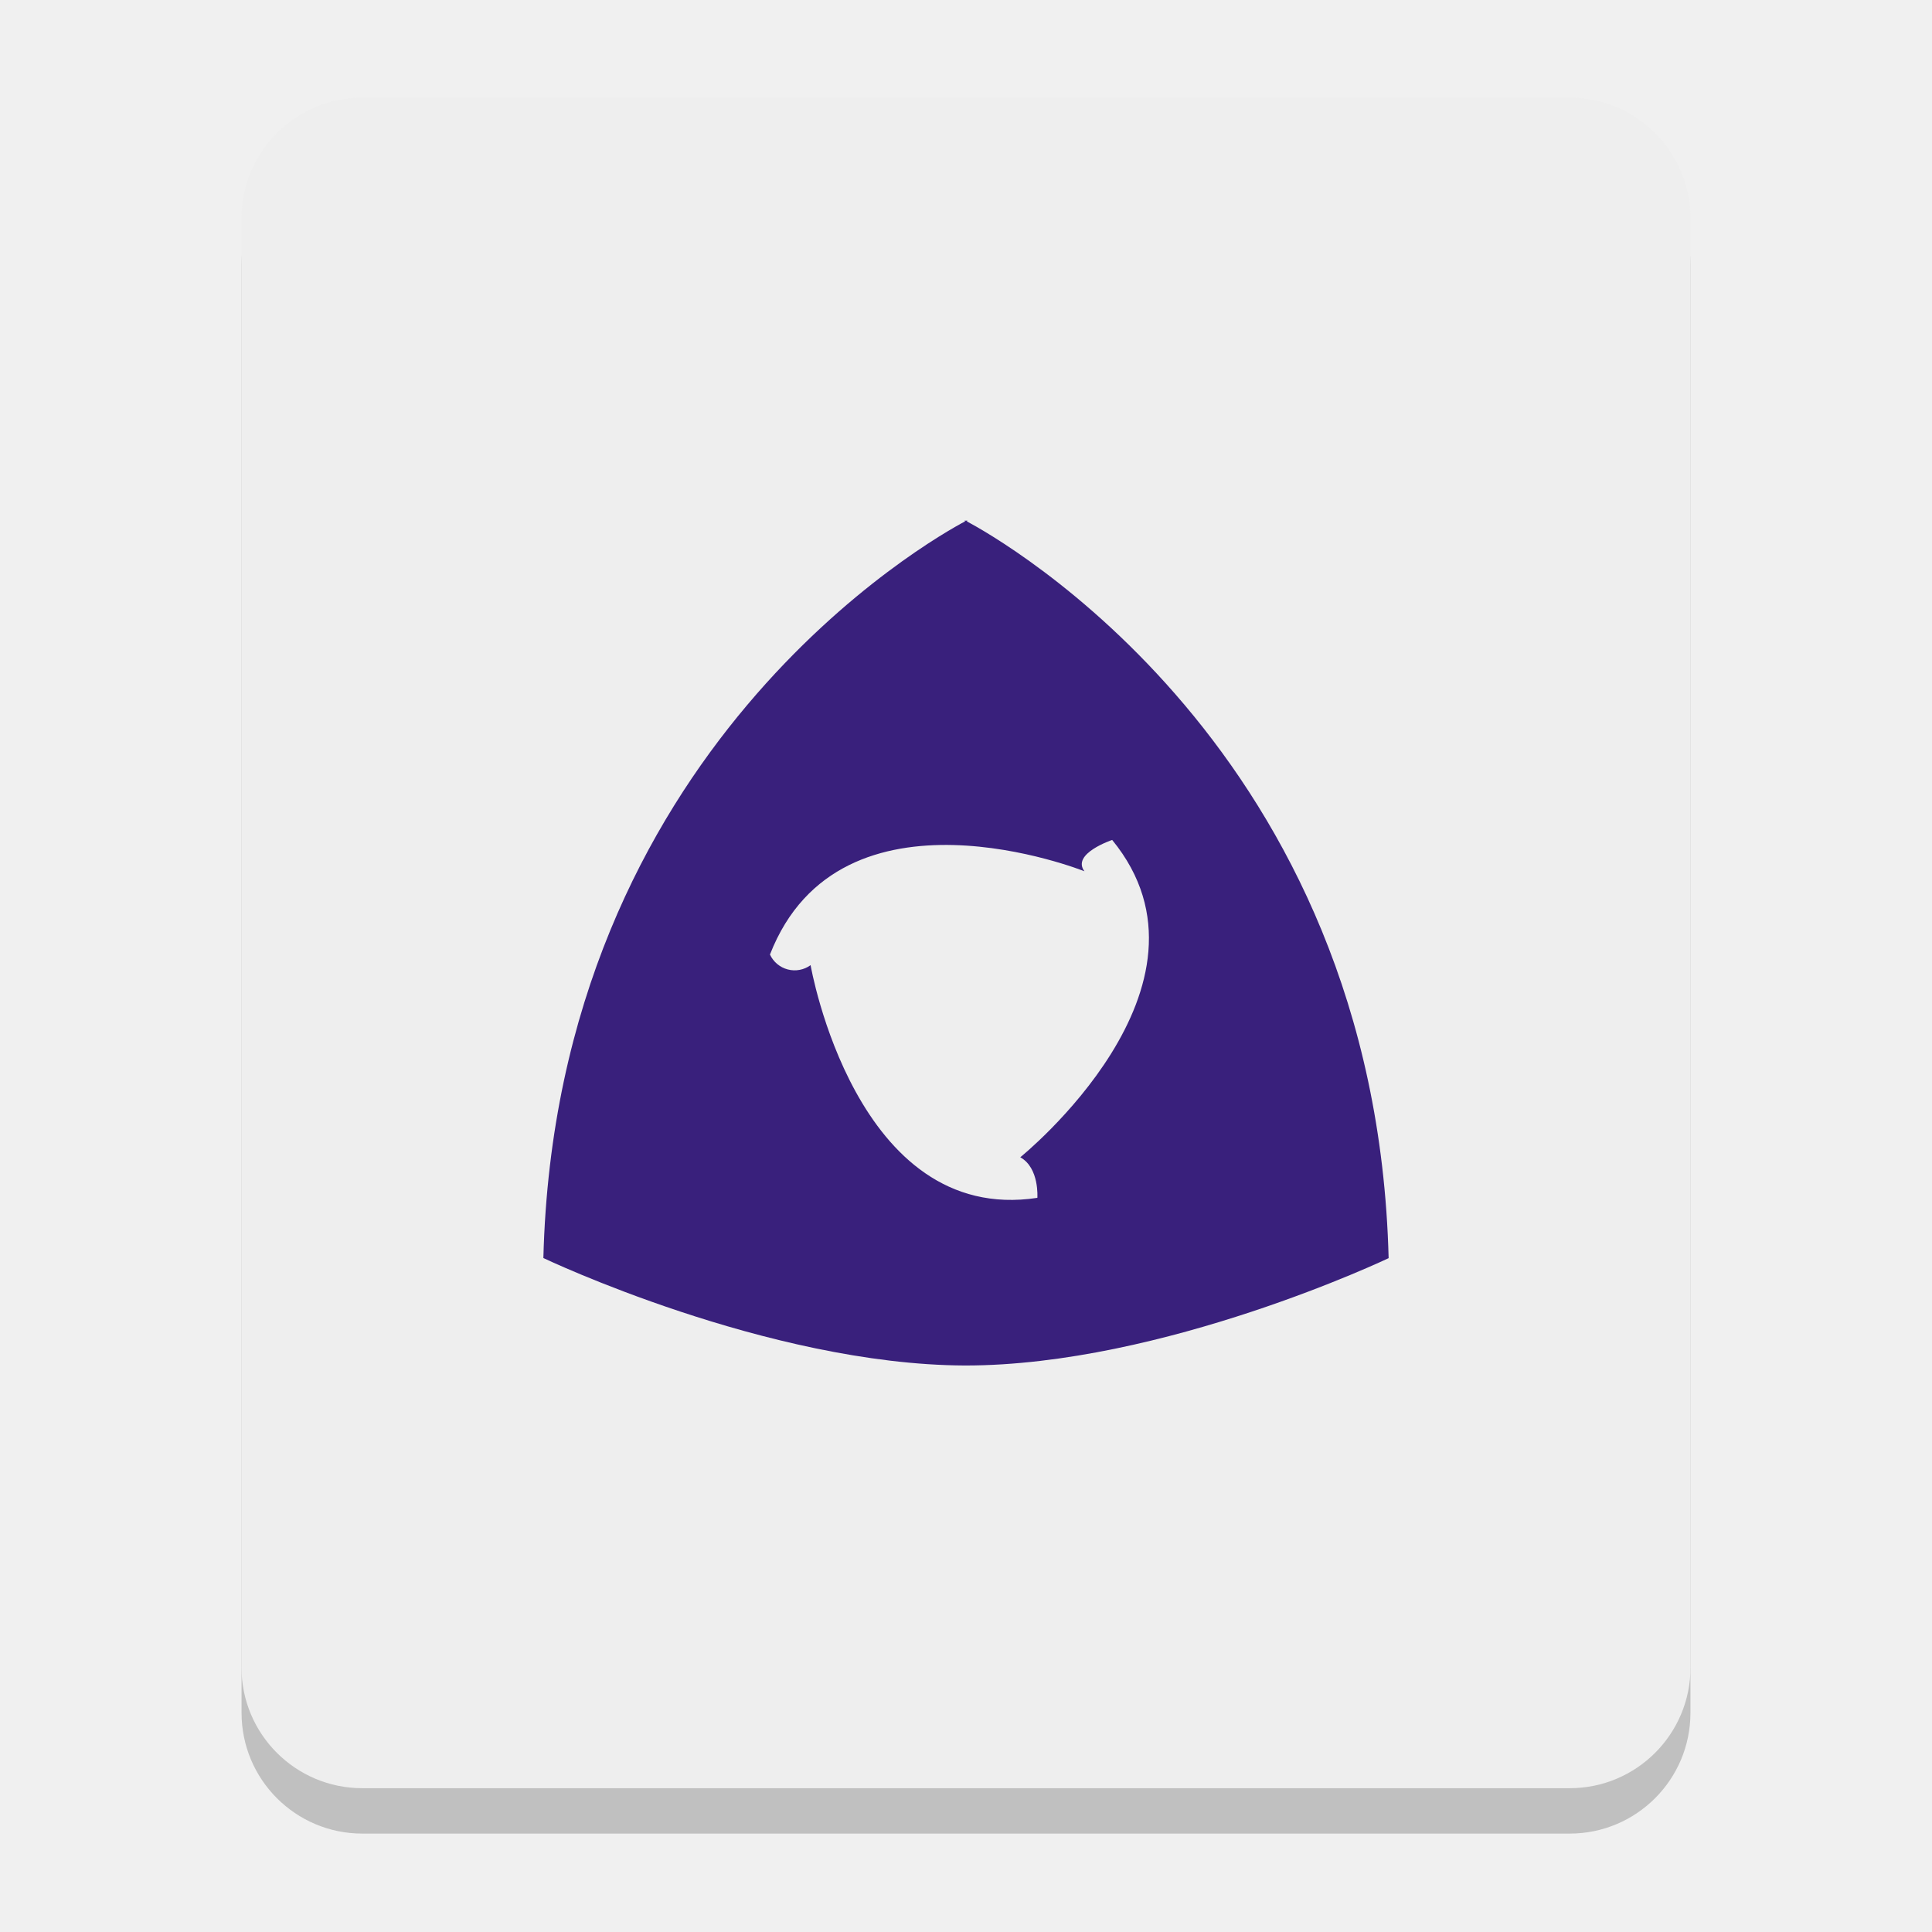
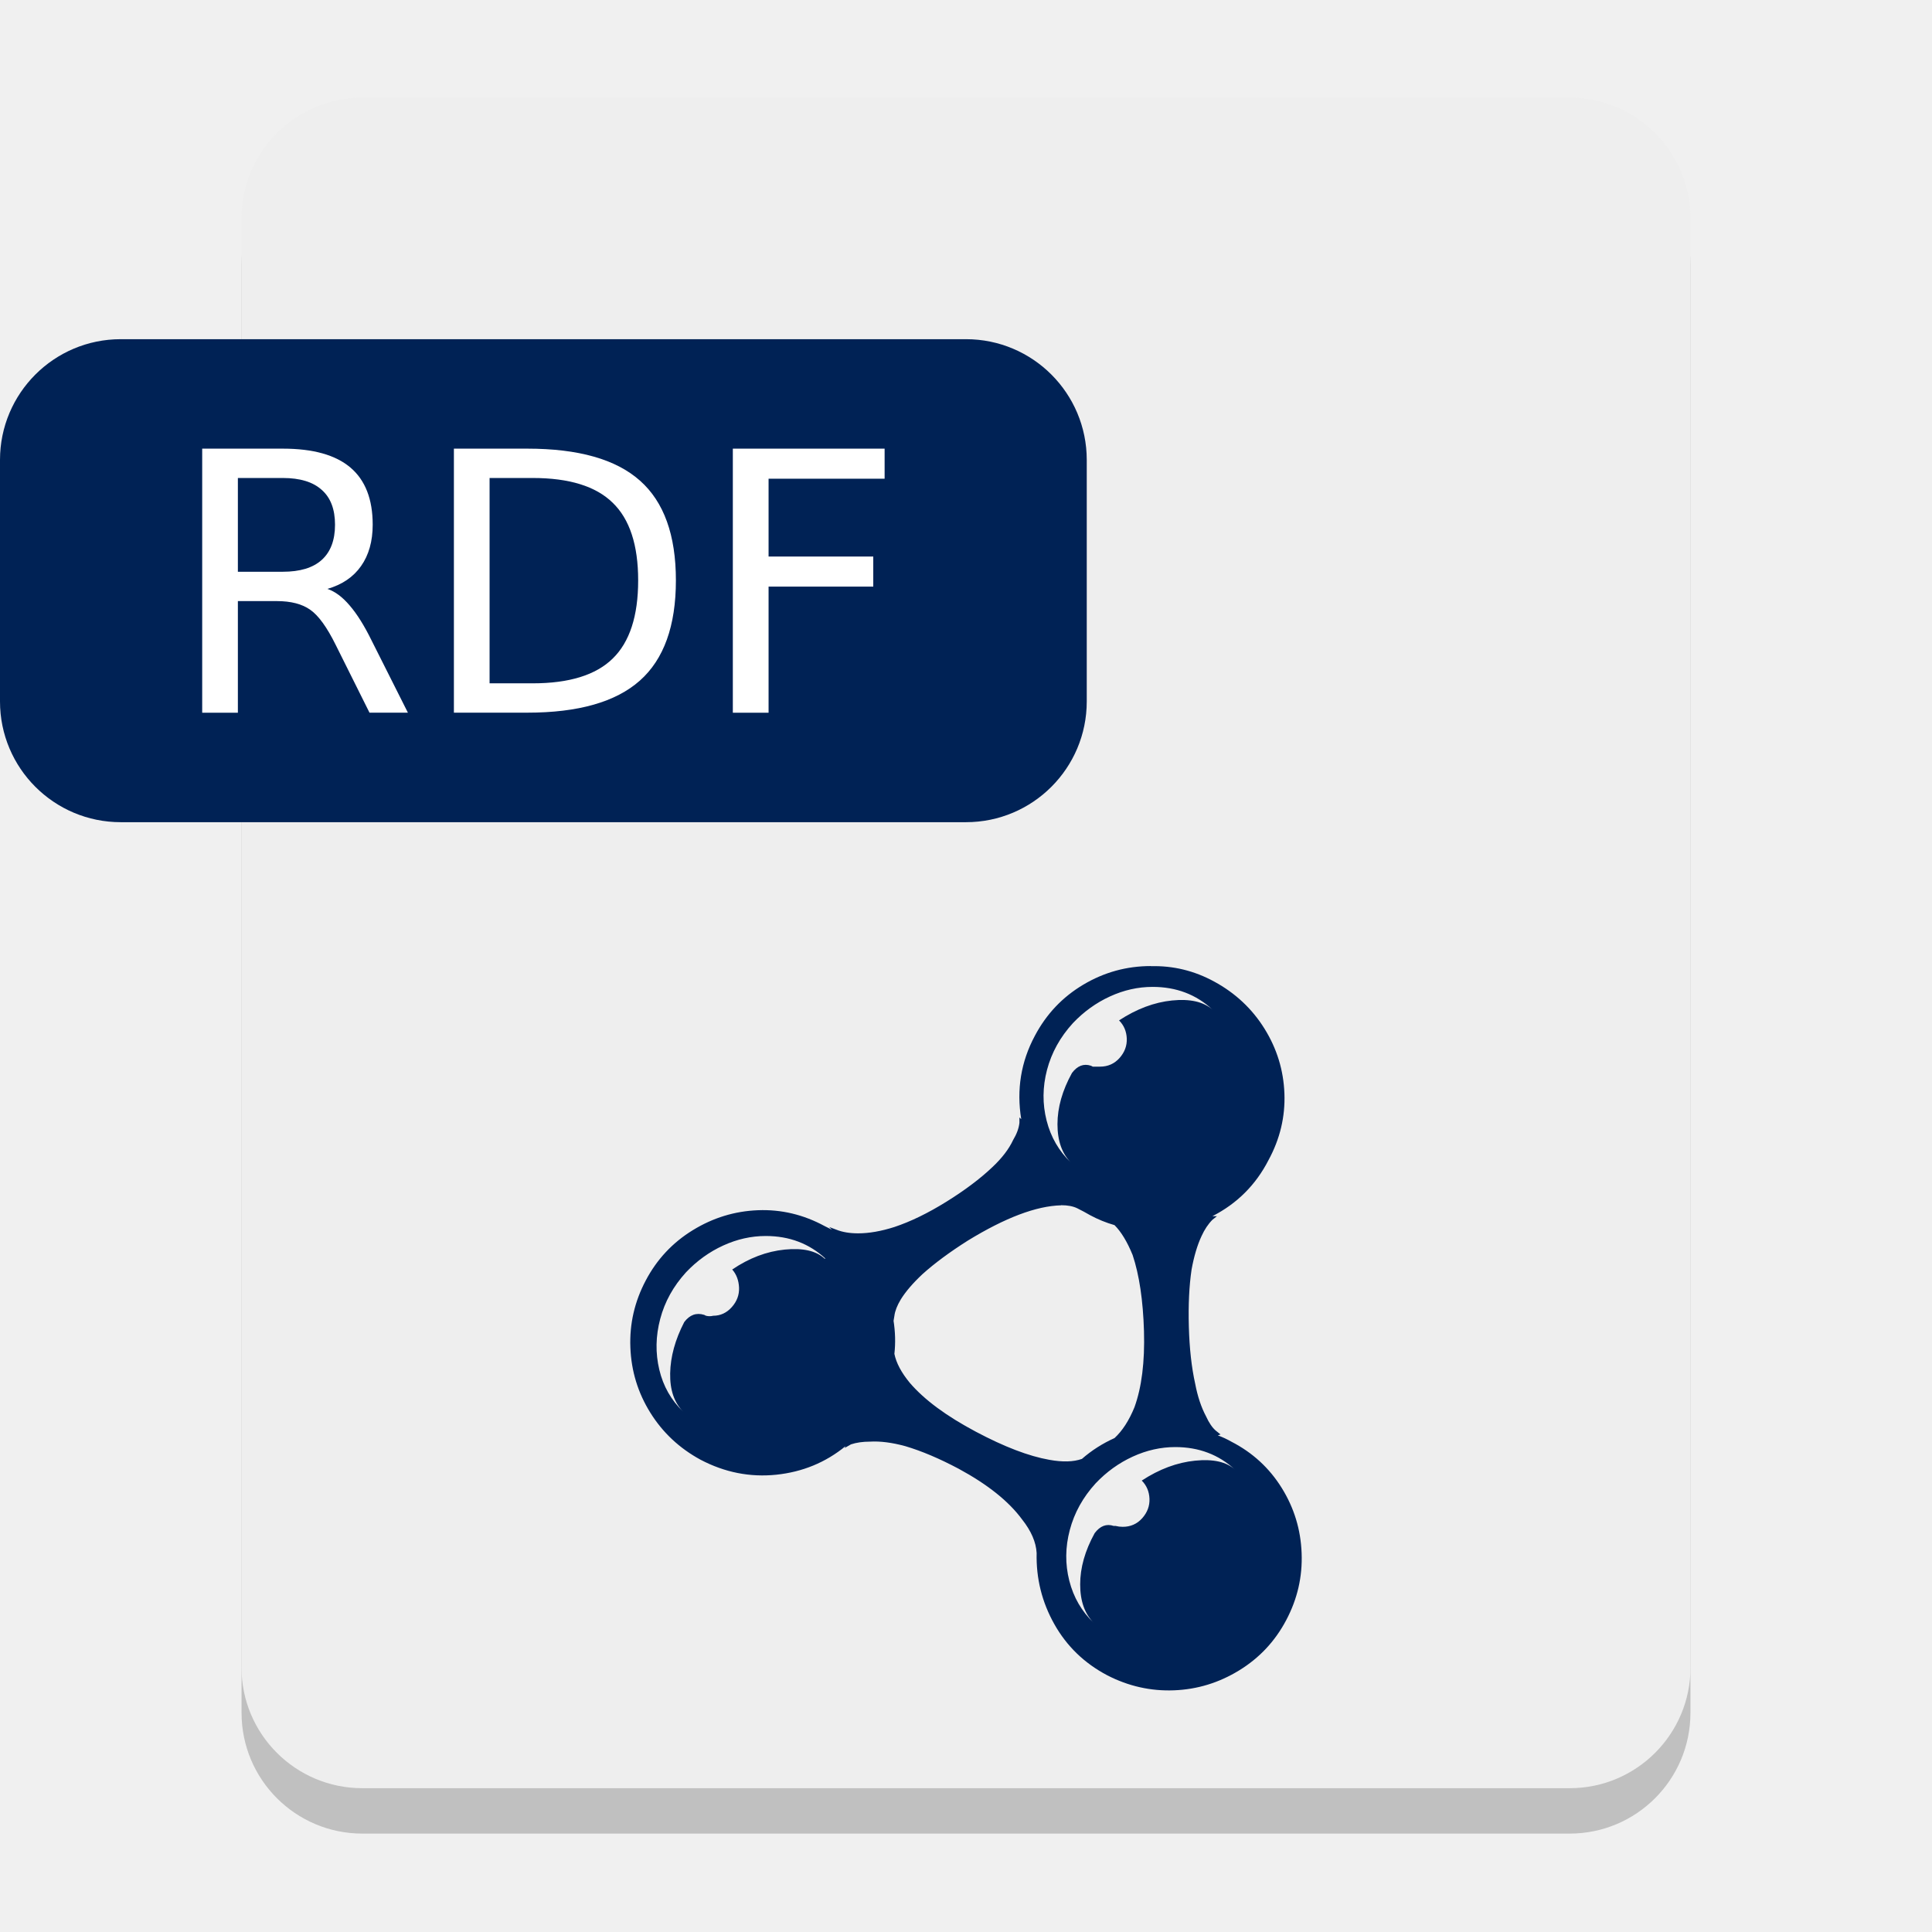
<svg xmlns="http://www.w3.org/2000/svg" xmlns:xlink="http://www.w3.org/1999/xlink" width="32" height="32" id="svg2" version="1.1" xml:space="preserve">
  <defs id="defs4">
    <linearGradient id="linearGradient902">
      <stop id="stop898" offset="0" style="stop-color:#770087;stop-opacity:1;" />
      <stop id="stop900" offset="1" style="stop-color:#452981;stop-opacity:1" />
    </linearGradient>
    <linearGradient id="linearGradient899">
      <stop id="stop895" style="stop-color:#f282f1;stop-opacity:1" offset="0" />
      <stop id="stop897" style="stop-color:#a56de2;stop-opacity:1" offset="1" />
    </linearGradient>
    <linearGradient id="linearGradient916">
      <stop id="stop912" style="stop-color:#ffffff;stop-opacity:1" offset="0" />
      <stop id="stop914" style="stop-color:#fafafa;stop-opacity:1" offset="1" />
    </linearGradient>
    <linearGradient id="linearGradient3688-166-749-654">
      <stop id="stop3088" style="stop-color:#181818;stop-opacity:1" offset="0" />
      <stop id="stop3090" style="stop-color:#181818;stop-opacity:0" offset="1" />
    </linearGradient>
    <linearGradient id="linearGradient3688-464-309-604">
      <stop id="stop3094" style="stop-color:#181818;stop-opacity:1" offset="0" />
      <stop id="stop3096" style="stop-color:#181818;stop-opacity:0" offset="1" />
    </linearGradient>
    <linearGradient id="linearGradient3702-501-757-795">
      <stop id="stop3100" style="stop-color:#181818;stop-opacity:0" offset="0" />
      <stop id="stop3102" style="stop-color:#181818;stop-opacity:1" offset="0.5" />
      <stop id="stop3104" style="stop-color:#181818;stop-opacity:0" offset="1" />
    </linearGradient>
    <radialGradient xlink:href="#linearGradient3688-166-749-654" id="radialGradient4730" gradientUnits="userSpaceOnUse" gradientTransform="matrix(3.206054,2.6349059e-7,-8.2185947e-8,1.000008,36.98101,15.99962)" cx="4.996" cy="43.5" fx="4.996" fy="43.5" r="2.5" />
    <radialGradient xlink:href="#linearGradient3688-464-309-604" id="radialGradient4732" gradientUnits="userSpaceOnUse" gradientTransform="matrix(3.163875,0,0,0.9999999,-29.70299,-103.0001)" cx="4.993" cy="43.5" fx="4.993" fy="43.5" r="2.5" />
    <linearGradient xlink:href="#linearGradient3702-501-757-795" id="linearGradient4734" gradientUnits="userSpaceOnUse" gradientTransform="matrix(1.392857,0,0,0.7142856,-0.0214163,28.42862)" x1="25.058" y1="47.028" x2="25.058" y2="39.999" />
    <linearGradient gradientTransform="matrix(1.432432,0,0,1.436283,-7.37838,-7.399552)" gradientUnits="userSpaceOnUse" xlink:href="#linearGradient3924-2-2-5-8" id="linearGradient3381-5-4" y2="46.23" x2="38.66" y1="5.848" x1="38.66" />
    <linearGradient id="linearGradient3924-2-2-5-8">
      <stop offset="0" style="stop-color:#ffffff;stop-opacity:1" id="stop3926-9-4-9-6" />
      <stop offset="0.063" style="stop-color:#ffffff;stop-opacity:0.235" id="stop3928-9-8-6-5" />
      <stop offset="0.951" style="stop-color:#ffffff;stop-opacity:0.157" id="stop3930-3-5-1-7" />
      <stop offset="1" style="stop-color:#ffffff;stop-opacity:0.392" id="stop3932-8-0-4-8" />
    </linearGradient>
    <linearGradient gradientTransform="matrix(0.4705476,0,0,0.4745763,-60.68865,-0.1484071)" gradientUnits="userSpaceOnUse" xlink:href="#linearGradient916" id="linearGradient5809" y2="55.027" x2="161.977" y1="10.027" x1="161.977" />
    <linearGradient y2="63.027" x2="161.977" y1="5.152" x1="161.977" gradientTransform="matrix(0.4705882,0,0,0.4745763,-60.69526,-0.1484071)" gradientUnits="userSpaceOnUse" id="linearGradient910" xlink:href="#linearGradient899" />
    <linearGradient gradientUnits="userSpaceOnUse" y2="60" x2="32" y1="0" x1="32" id="linearGradient904" xlink:href="#linearGradient902" />
    <linearGradient y2="63.027" x2="161.977" y1="5.152" x1="161.977" gradientTransform="matrix(0.9411765,0,0,0.9491525,-73.04401,10.80159)" gradientUnits="userSpaceOnUse" id="linearGradient910-3" xlink:href="#linearGradient899" />
    <linearGradient y2="63.027" x2="161.977" y1="5.152" x1="161.977" gradientTransform="matrix(0.4705476,0,0,0.4745763,-76.30513,-44.36035)" gradientUnits="userSpaceOnUse" id="linearGradient910-5" xlink:href="#linearGradient899" />
    <radialGradient xlink:href="#linearGradient3688-166-749-654" id="radialGradient4730-062" gradientUnits="userSpaceOnUse" gradientTransform="matrix(3.206054,2.6349059e-7,-8.2185947e-8,1.000008,36.98101,15.99962)" cx="4.996" cy="43.5" fx="4.996" fy="43.5" r="2.5" />
    <radialGradient xlink:href="#linearGradient3688-166-749-654" id="radialGradient4732-61" gradientUnits="userSpaceOnUse" gradientTransform="matrix(3.163875,0,0,0.9999999,-29.70299,-103.0001)" cx="4.993" cy="43.5" fx="4.993" fy="43.5" r="2.5" />
    <filter style="color-interpolation-filters:sRGB" id="filter1218-0" x="-0.001" width="1.001" y="-0" height="1.001">
      <feGaussianBlur stdDeviation="0.005" id="feGaussianBlur1220-2" />
    </filter>
    <radialGradient xlink:href="#linearGradient3688-166-749-654" id="radialGradient4730-06" gradientUnits="userSpaceOnUse" gradientTransform="matrix(3.206054,2.6349059e-7,-8.2185947e-8,1.000008,36.98101,15.99962)" cx="4.996" cy="43.5" fx="4.996" fy="43.5" r="2.5" />
    <radialGradient xlink:href="#linearGradient3688-166-749-654" id="radialGradient4732-2" gradientUnits="userSpaceOnUse" gradientTransform="matrix(3.163875,0,0,0.9999999,-29.70299,-103.0001)" cx="4.993" cy="43.5" fx="4.993" fy="43.5" r="2.5" />
    <radialGradient xlink:href="#linearGradient3688-166-749-654" id="radialGradient4730-0" gradientUnits="userSpaceOnUse" gradientTransform="matrix(3.206054,2.6349059e-7,-8.2185947e-8,1.000008,36.98101,15.99962)" cx="4.996" cy="43.5" fx="4.996" fy="43.5" r="2.5" />
    <radialGradient xlink:href="#linearGradient3688-166-749-654" id="radialGradient4732-6" gradientUnits="userSpaceOnUse" gradientTransform="matrix(3.163875,0,0,0.9999999,-29.70299,-103.0001)" cx="4.993" cy="43.5" fx="4.993" fy="43.5" r="2.5" />
    <radialGradient xlink:href="#linearGradient3688-166-749-654" id="radialGradient4730-9" gradientUnits="userSpaceOnUse" gradientTransform="matrix(3.206054,2.6349059e-7,-8.2185947e-8,1.000008,36.98101,15.99962)" cx="4.996" cy="43.5" fx="4.996" fy="43.5" r="2.5" />
    <radialGradient xlink:href="#linearGradient3688-166-749-654" id="radialGradient4732-4" gradientUnits="userSpaceOnUse" gradientTransform="matrix(3.163875,0,0,0.9999999,-29.70299,-103.0001)" cx="4.993" cy="43.5" fx="4.993" fy="43.5" r="2.5" />
  </defs>
  <path width="23.998" height="28" rx="0" ry="0" x="4.001" y="2.37" id="rect4897-1-7" style="opacity:0.2;fill:#000000;fill-opacity:1;stroke:none;stroke-width:0.473;stroke-linecap:butt;stroke-linejoin:miter;stroke-miterlimit:4;stroke-dasharray:none;stroke-dashoffset:0;stroke-opacity:1;filter:url(#filter1218-0)" d="M 6.001,2.37 H 25.999 a 2,2 45 0 1 2,2 V 28.37 a 2,2 135 0 1 -2,2 H 6.001 a 2,2 45 0 1 -2,-2 V 4.37 a 2,2 135 0 1 2,-2 z" />
  <path width="24" height="28" rx="0" ry="0" x="4" y="1.618" id="rect4897-5" style="fill:#eeeeee;fill-opacity:1;stroke:none;stroke-width:0.473;stroke-linecap:butt;stroke-linejoin:miter;stroke-miterlimit:4;stroke-dasharray:none;stroke-dashoffset:0;stroke-opacity:1" d="m 6,1.618 h 20 a 2,2 45 0 1 2,2 V 27.618 a 2,2 135 0 1 -2,2 H 6 a 2,2 45 0 1 -2,-2 V 3.618 a 2,2 135 0 1 2,-2 z" />
-   <path id="path176" style="fill:#39207c;stroke-width:0.5" d="m 15.982,8.618 v 0.019 C 15.459,8.914 9.213,12.404 9,20.837 c 0,0 3.707,1.767 6.984,1.78 C 19.268,22.618 23,20.839 23,20.839 22.787,12.407 16.54,8.917 16.017,8.637 v -0.02 l -0.017,0.01 z m 2.44,5.295 c 1.984,2.425 -1.523,5.255 -1.523,5.255 0.319,0.176 0.283,0.672 0.283,0.672 -3.012,0.46 -3.756,-3.854 -3.756,-3.854 a 0.45,0.45 0 0 1 -0.673,-0.176 c 1.169,-2.997 5.209,-1.379 5.209,-1.379 -0.222,-0.292 0.46,-0.519 0.46,-0.519 z" />
+   <path y="5.618" x="0" height="8" width="18" id="rect7379" style="fill:#002255;fill-opacity:1;stroke:none;stroke-width:0.428" d="m 2,5.618 h 14 a 2,2 45 0 1 2,2 v 4 a 2,2 135 0 1 -2,2 H 2 a 2,2 45 0 1 -2,-2 V 7.618 a 2,2 135 0 1 2,-2 z" />
  <text xml:space="preserve" style="font-size:7.333px;font-family:'DejaVu Sans';-inkscape-font-specification:'DejaVu Sans';fill:#000000;stroke:#646464;stroke-width:0.267" x="-23.153" y="10.333" id="text819">
    <tspan id="tspan817" x="-23.153" y="10.333" />
  </text>
+   <path fill="currentColor" d="m 19.061,16.001 q -0.6,0 -1.118,0.308 -0.518,0.308 -0.803,0.848 -0.345,0.645 -0.225,1.381 l -0.03,-0.03 v 0.09 q -0.015,0.135 -0.105,0.285 -0.105,0.225 -0.345,0.45 -0.3,0.285 -0.758,0.57 -0.458,0.285 -0.863,0.42 -0.33,0.105 -0.6,0.105 -0.21,0 -0.36,-0.06 l -0.12,-0.045 0.045,0.045 -0.12,-0.06 q -0.525,-0.285 -1.103,-0.263 -0.578,0.022 -1.08,0.33 -0.503,0.308 -0.78,0.833 -0.278,0.525 -0.255,1.11 0.022,0.585 0.33,1.08 0.308,0.495 0.833,0.78 0.6,0.315 1.253,0.248 0.653,-0.068 1.148,-0.473 l -0.015,0.03 0.105,-0.06 q 0.135,-0.045 0.315,-0.045 0.255,-0.015 0.585,0.075 0.405,0.12 0.885,0.375 0.72,0.39 1.05,0.84 0.225,0.285 0.24,0.555 -0.015,0.63 0.293,1.178 0.308,0.548 0.878,0.848 0.525,0.27 1.103,0.248 0.578,-0.022 1.08,-0.33 0.503,-0.308 0.78,-0.833 0.278,-0.525 0.255,-1.11 -0.022,-0.585 -0.33,-1.08 -0.308,-0.495 -0.833,-0.765 -0.105,-0.06 -0.225,-0.105 l 0.045,-0.015 -0.075,-0.06 q -0.09,-0.075 -0.165,-0.24 -0.12,-0.225 -0.18,-0.54 -0.09,-0.405 -0.105,-0.945 -0.015,-0.54 0.045,-0.945 0.06,-0.33 0.165,-0.555 0.075,-0.165 0.18,-0.27 l 0.075,-0.06 h -0.075 q 0.615,-0.315 0.93,-0.93 0.285,-0.525 0.263,-1.103 -0.022,-0.578 -0.33,-1.073 -0.308,-0.495 -0.833,-0.78 -0.495,-0.27 -1.05,-0.255 z m 0.03,0.345 q 0.585,0 0.99,0.375 v 0 q -0.225,-0.195 -0.668,-0.15 -0.443,0.045 -0.878,0.33 0.12,0.12 0.128,0.3 0.007,0.18 -0.12,0.323 -0.128,0.143 -0.323,0.143 h -0.12 l -0.03,-0.015 q -0.18,-0.06 -0.315,0.12 -0.24,0.435 -0.24,0.848 0,0.413 0.225,0.638 -0.3,-0.285 -0.405,-0.698 -0.105,-0.413 0.007,-0.84 0.113,-0.428 0.428,-0.773 0.27,-0.285 0.615,-0.443 0.345,-0.158 0.705,-0.158 z m -1.516,3.616 q 0.165,0 0.27,0.052 0.105,0.052 0.21,0.113 0.195,0.105 0.405,0.165 0.165,0.165 0.3,0.495 0.165,0.495 0.188,1.261 0.022,0.765 -0.158,1.261 -0.135,0.33 -0.33,0.51 -0.3,0.135 -0.54,0.345 -0.21,0.075 -0.54,0.015 -0.51,-0.09 -1.216,-0.465 -0.735,-0.39 -1.095,-0.81 -0.21,-0.255 -0.255,-0.48 0.03,-0.27 -0.015,-0.555 v 0.015 l 0.015,-0.09 q 0.015,-0.12 0.105,-0.27 0.12,-0.195 0.36,-0.42 0.3,-0.27 0.75,-0.555 0.93,-0.57 1.546,-0.585 z m -4.892,0.51 q 0.585,0 0.99,0.375 h -0.015 q -0.21,-0.195 -0.66,-0.15 -0.45,0.045 -0.87,0.33 0.105,0.12 0.113,0.3 0.007,0.18 -0.12,0.323 -0.128,0.143 -0.308,0.143 -0.06,0.015 -0.12,0 l -0.03,-0.015 q -0.195,-0.06 -0.33,0.12 -0.225,0.435 -0.233,0.848 -0.008,0.413 0.218,0.638 -0.3,-0.285 -0.398,-0.698 -0.098,-0.413 0.015,-0.84 0.113,-0.428 0.428,-0.773 0.27,-0.285 0.615,-0.443 0.345,-0.158 0.705,-0.158 z m 6.783,3.496 q 0.585,0 0.99,0.375 v 0 q -0.21,-0.195 -0.66,-0.15 -0.45,0.045 -0.885,0.33 0.12,0.12 0.128,0.3 0.007,0.18 -0.12,0.323 -0.128,0.143 -0.323,0.143 -0.06,0 -0.12,-0.015 h -0.03 q -0.18,-0.06 -0.315,0.12 -0.24,0.435 -0.24,0.848 0,0.413 0.225,0.638 -0.3,-0.285 -0.405,-0.698 -0.105,-0.413 0.008,-0.84 0.113,-0.428 0.428,-0.773 0.27,-0.285 0.615,-0.443 0.345,-0.158 0.705,-0.158 z" id="path452" style="stroke-width:0.015;fill:#002255" />
+   <g aria-label="RDF" id="text346" style="font-size:6px;font-family:'DejaVu Sans';-inkscape-font-specification:'DejaVu Sans';fill:#ffffff;stroke-width:0.267">
+     <path d="m 5.423,9.754 q 0.19,0.064 0.369,0.275 0.182,0.211 0.363,0.58 l 0.601,1.195 H 6.12 L 5.561,10.683 Q 5.344,10.243 5.139,10.1 4.937,9.956 4.585,9.956 H 3.94 V 11.805 H 3.349 V 7.431 h 1.336 q 0.75,0 1.119,0.313 0.369,0.313 0.369,0.946 0,0.413 -0.193,0.686 Q 5.789,9.648 5.423,9.754 Z M 3.94,7.917 v 1.553 h 0.744 q 0.428,0 0.645,-0.196 0.22,-0.199 0.22,-0.583 0,-0.384 -0.22,-0.577 Q 5.112,7.917 4.685,7.917 Z" id="path461" />
+     <path d="m 8.109,7.917 v 3.401 h 0.715 q 0.905,0 1.324,-0.41 0.422,-0.41 0.422,-1.295 0,-0.879 -0.422,-1.286 Q 9.729,7.917 8.824,7.917 Z M 7.518,7.431 h 1.216 q 1.271,0 1.866,0.53 0.595,0.527 0.595,1.652 0,1.131 -0.598,1.661 -0.598,0.53 -1.863,0.53 H 7.518 Z" id="path463" />
+     <path d="m 12.138,7.431 h 2.514 v 0.498 h -1.922 v 1.289 h 1.734 v 0.498 h -1.734 v 2.089 h -0.592 z" id="path465" />
+   </g>
</svg>
